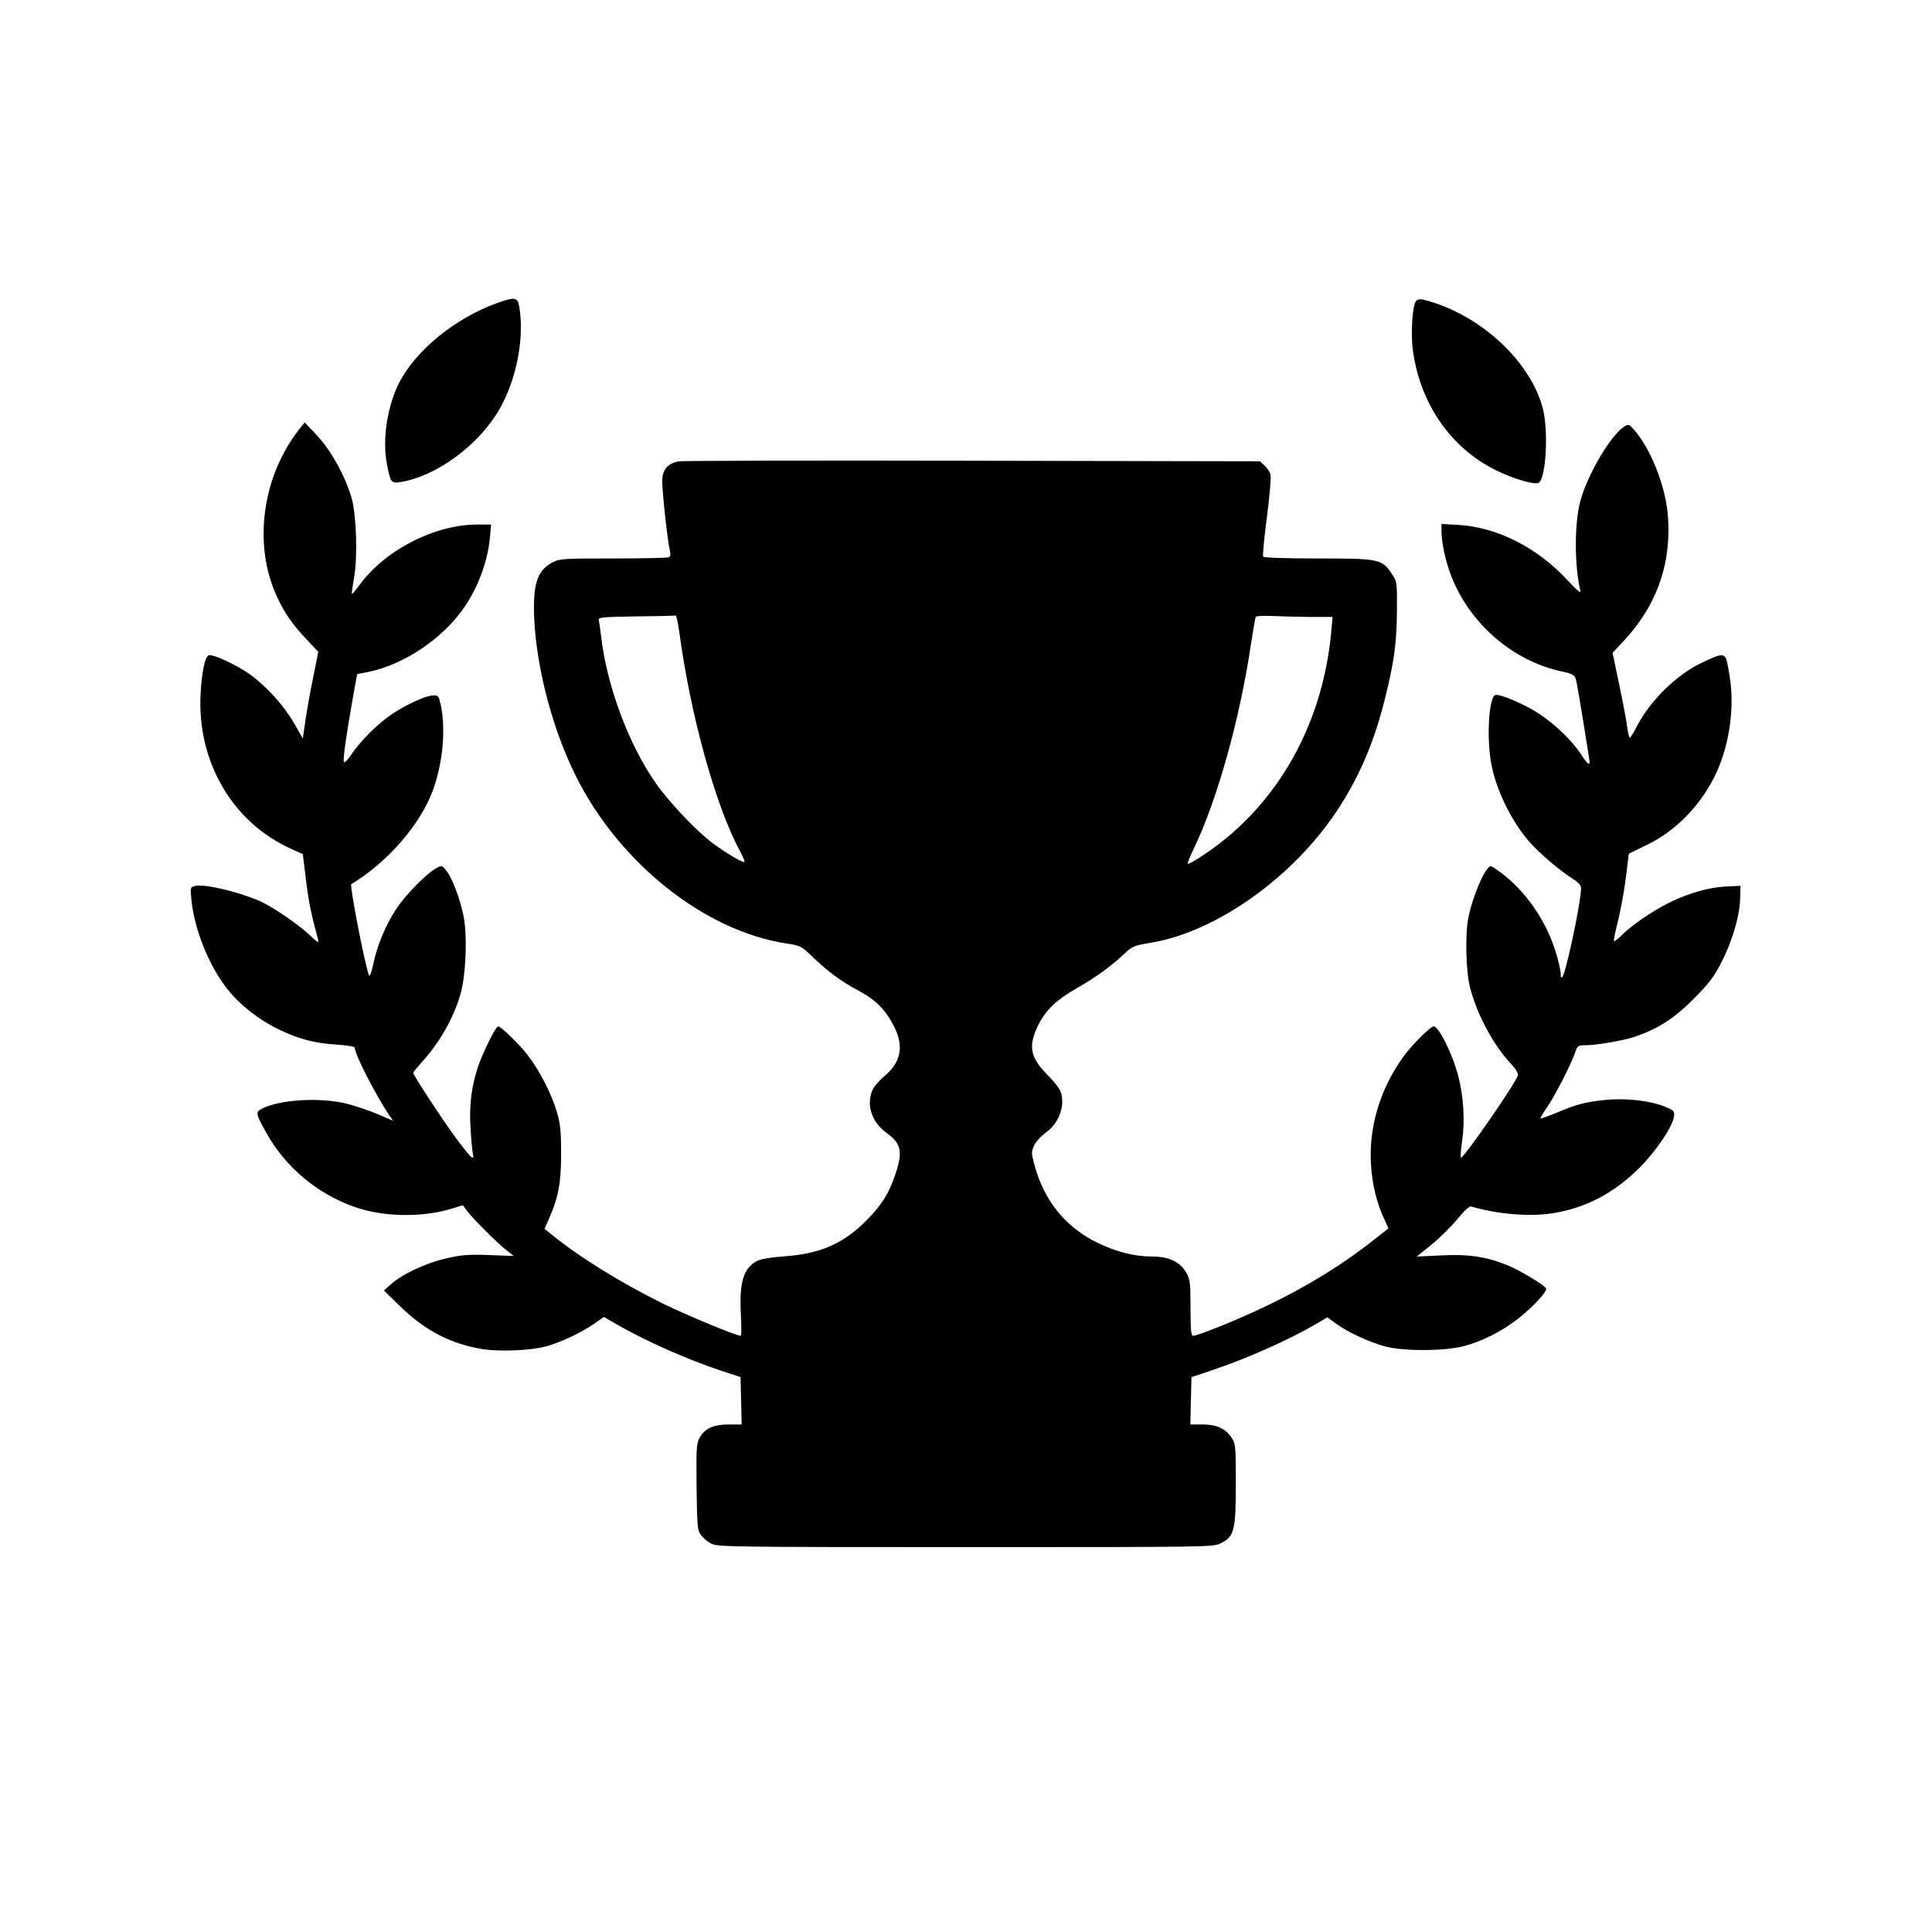
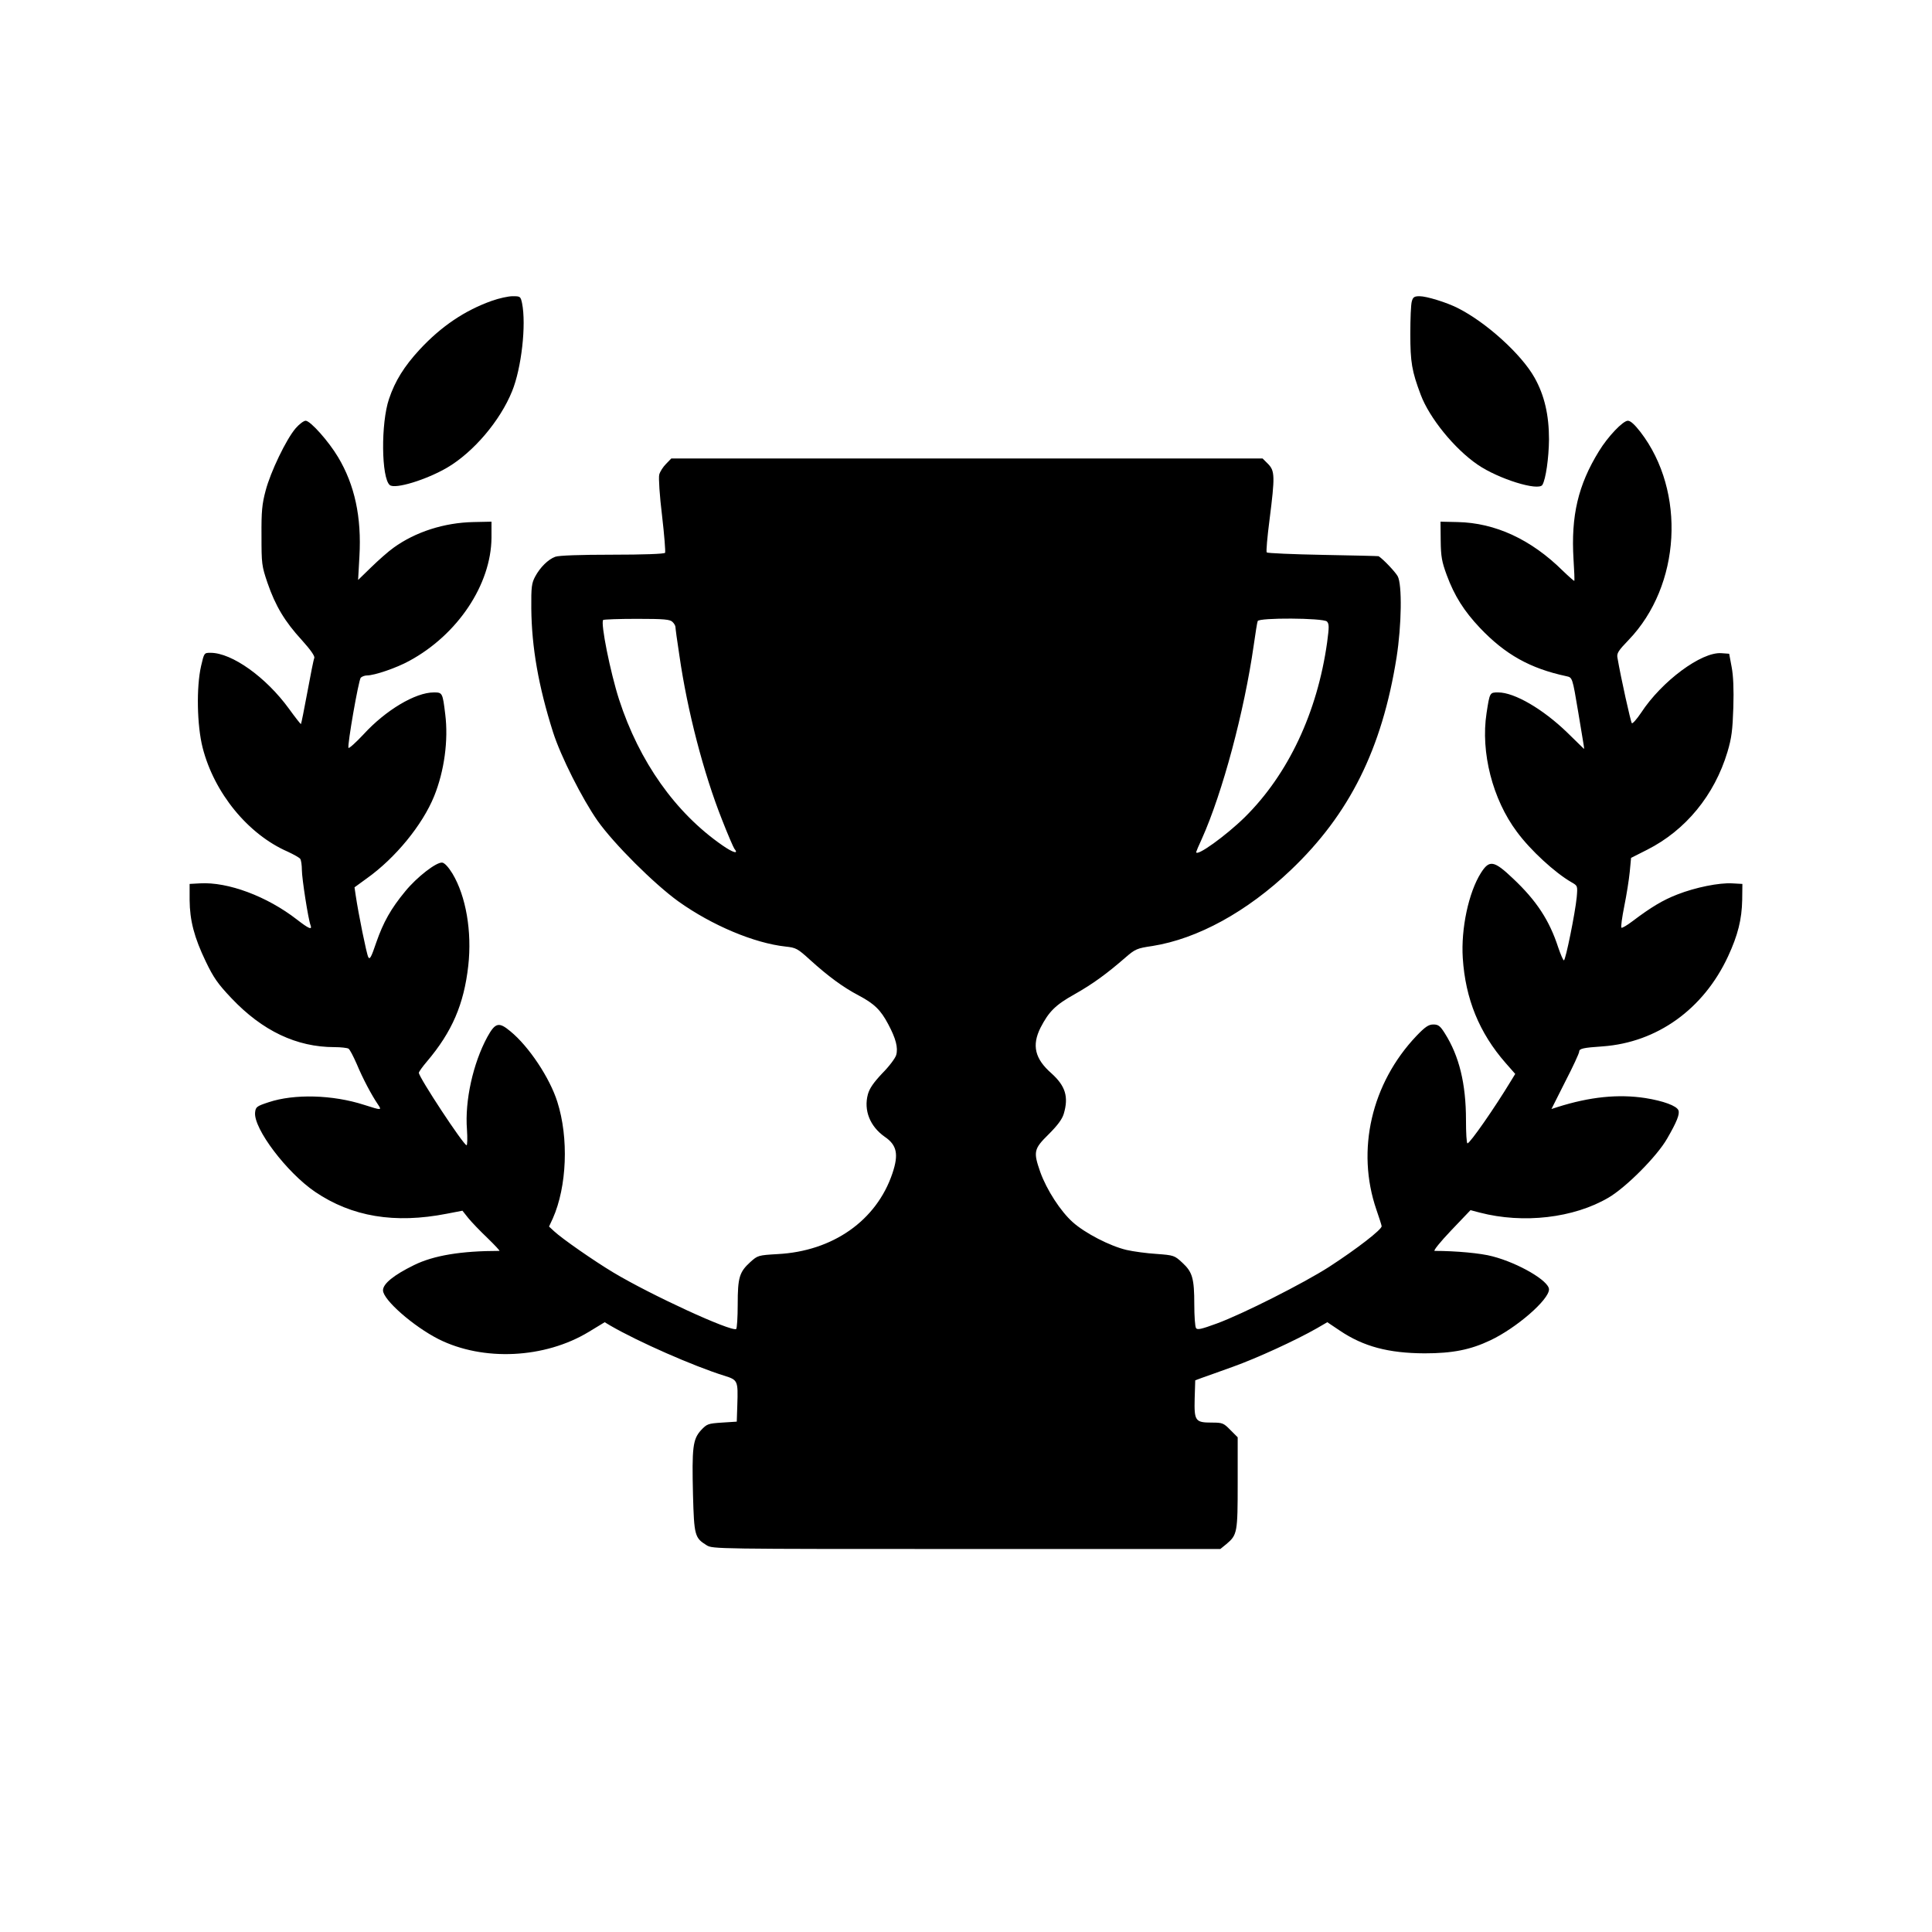
<svg xmlns="http://www.w3.org/2000/svg" version="1.0" width="1024pt" height="1024pt" viewBox="0 0 1024 1024" preserveAspectRatio="xMidYMid meet">
  <g transform="translate(0,1024) scale(0.1,-0.1)" fill="#000000" stroke="none">
-     <path d="M2638 8635 c-221 -78 -435 -251 -523 -425 -62 -122 -89 -298 -65 -426 19 -101 23 -107 73 -99 190 31 411 193 522 382 92 158 136 382 107 548 -9 50 -23 52 -114 20z" />
-     <path d="M7506 8645 c-20 -20 -30 -174 -17 -265 39 -281 200 -513 437 -631 93 -47 213 -82 231 -67 38 31 51 282 19 398 -66 244 -322 483 -603 564 -45 13 -55 13 -67 1z" />
-     <path d="M1590 7970 c-202 -254 -251 -619 -120 -897 39 -84 82 -145 156 -223 l61 -65 -28 -140 c-16 -77 -34 -180 -41 -229 l-13 -90 -47 82 c-56 96 -147 196 -235 259 -69 49 -197 108 -217 100 -20 -8 -37 -91 -43 -207 -18 -358 170 -680 480 -819 l62 -28 17 -139 c15 -120 28 -183 64 -314 6 -21 -2 -17 -48 27 -61 57 -200 151 -263 178 -122 52 -292 91 -342 79 -25 -7 -25 -8 -18 -77 15 -152 93 -347 190 -469 65 -83 167 -163 270 -213 110 -53 191 -74 313 -82 50 -3 92 -10 92 -15 0 -35 105 -241 184 -361 l19 -27 -84 36 c-46 19 -120 44 -164 55 -141 34 -354 21 -446 -27 -36 -18 -34 -28 23 -129 104 -186 276 -328 479 -396 152 -51 360 -52 513 -2 l49 15 25 -33 c34 -44 157 -167 206 -205 l39 -31 -131 5 c-112 4 -146 1 -228 -18 -106 -24 -232 -83 -291 -136 l-38 -34 85 -83 c133 -130 271 -201 440 -228 92 -14 254 -7 335 15 77 21 195 77 257 122 l49 34 67 -39 c150 -87 382 -190 557 -247 l100 -33 3 -125 3 -126 -68 0 c-82 0 -128 -21 -155 -71 -17 -31 -18 -55 -16 -261 3 -211 4 -229 24 -255 11 -15 36 -36 55 -45 32 -17 117 -18 1347 -18 1306 0 1313 0 1353 21 71 35 79 68 79 315 0 203 -1 212 -23 245 -32 48 -79 69 -155 69 l-63 0 3 125 3 126 102 34 c195 65 416 164 568 253 l50 30 47 -34 c59 -44 174 -97 258 -120 94 -26 308 -26 414 0 96 24 205 78 294 148 78 61 155 145 146 160 -12 19 -140 96 -204 122 -111 45 -208 60 -353 52 l-128 -6 77 62 c42 34 104 95 137 135 41 49 65 72 76 68 135 -40 306 -55 427 -36 176 27 327 106 463 241 91 91 180 224 184 276 2 26 -3 30 -53 50 -76 31 -208 45 -312 34 -107 -11 -152 -23 -256 -67 -46 -19 -85 -33 -87 -31 -2 2 12 26 31 54 40 54 134 238 153 297 12 35 15 37 54 37 59 0 202 25 262 45 123 42 207 96 310 199 82 83 109 117 147 192 59 113 98 247 101 339 l2 70 -65 -3 c-88 -4 -169 -24 -267 -65 -95 -40 -228 -126 -291 -188 -23 -23 -45 -40 -48 -37 -2 3 7 50 21 104 14 55 33 158 42 229 l16 130 96 47 c151 73 278 202 359 363 71 143 104 335 84 498 -7 53 -17 108 -22 122 -13 33 -32 30 -135 -20 -132 -64 -268 -199 -338 -332 -17 -35 -35 -63 -39 -63 -3 0 -9 24 -13 53 -3 28 -22 130 -42 224 l-36 173 59 63 c178 190 257 419 233 676 -14 152 -93 348 -179 444 -27 30 -28 31 -54 14 -72 -48 -196 -260 -231 -397 -31 -121 -30 -340 1 -470 5 -18 -13 -4 -69 56 -162 174 -373 280 -579 292 l-88 5 0 -34 c0 -64 21 -162 51 -240 99 -256 330 -455 592 -509 44 -9 60 -17 67 -33 7 -18 25 -125 74 -434 5 -36 -8 -27 -44 29 -46 70 -135 157 -221 214 -75 50 -212 109 -234 100 -35 -13 -47 -240 -19 -374 27 -134 103 -289 194 -397 51 -60 161 -155 232 -200 33 -21 48 -37 48 -52 0 -75 -85 -473 -101 -473 -5 0 -8 3 -7 8 4 16 -16 101 -39 164 -58 163 -177 319 -307 403 -28 19 -28 19 -47 -6 -30 -39 -78 -162 -95 -246 -20 -95 -15 -299 10 -387 40 -144 122 -295 215 -395 26 -28 39 -51 36 -61 -15 -47 -292 -446 -302 -436 -3 3 0 44 7 92 15 104 7 232 -20 337 -29 116 -104 267 -131 267 -18 0 -120 -103 -164 -165 -92 -130 -148 -274 -165 -425 -16 -141 7 -299 61 -418 l28 -63 -77 -60 c-160 -128 -358 -250 -570 -351 -142 -69 -363 -158 -389 -158 -10 0 -13 34 -13 148 0 133 -2 151 -23 187 -31 56 -91 85 -177 85 -99 0 -195 25 -297 75 -154 76 -261 200 -317 367 -14 42 -26 89 -26 105 0 37 27 76 78 114 49 36 82 100 82 158 0 55 -10 73 -86 152 -86 90 -95 149 -38 262 40 77 97 131 206 192 99 57 176 113 253 185 37 35 49 39 139 54 342 58 744 342 979 694 115 172 195 355 252 577 53 207 68 313 69 486 1 153 1 156 -27 197 -52 79 -66 82 -391 82 -179 0 -287 4 -291 10 -3 6 5 100 20 210 14 109 23 210 19 224 -3 13 -17 35 -31 48 l-25 23 -1516 3 c-834 2 -1537 0 -1561 -3 -61 -9 -91 -43 -91 -106 0 -57 27 -306 39 -359 7 -31 5 -40 -6 -44 -8 -3 -140 -6 -294 -6 -259 0 -283 -1 -319 -20 -74 -38 -100 -100 -100 -239 0 -269 90 -632 223 -896 229 -459 682 -819 1112 -885 78 -12 82 -14 140 -70 86 -82 149 -129 244 -180 94 -50 145 -102 191 -193 52 -104 35 -189 -54 -262 -24 -20 -51 -51 -60 -69 -37 -78 -7 -173 72 -230 79 -57 88 -99 48 -219 -36 -106 -72 -163 -156 -248 -122 -122 -245 -175 -435 -188 -69 -5 -122 -14 -142 -24 -73 -38 -96 -115 -86 -287 3 -61 3 -110 -1 -110 -24 0 -277 105 -411 170 -225 111 -453 252 -599 373 l-30 24 26 59 c48 109 62 187 62 339 0 116 -3 154 -22 220 -27 94 -92 221 -156 304 -44 57 -141 151 -156 151 -12 0 -79 -134 -105 -210 -36 -106 -49 -207 -41 -328 3 -59 9 -120 12 -136 10 -44 -8 -27 -90 83 -67 90 -226 333 -226 345 0 3 22 30 48 59 94 104 166 231 203 359 29 102 37 315 15 417 -19 92 -60 199 -91 237 -22 27 -24 28 -50 14 -53 -28 -166 -143 -215 -218 -57 -87 -102 -195 -123 -297 -8 -39 -17 -63 -21 -55 -22 54 -104 478 -94 484 193 116 367 317 433 499 52 143 68 319 42 447 -12 53 -13 55 -44 54 -40 -2 -143 -50 -220 -102 -71 -49 -161 -137 -210 -210 -26 -37 -39 -49 -41 -38 -4 18 15 150 49 342 l22 121 61 12 c190 39 396 179 508 344 74 109 123 242 135 370 l6 67 -71 0 c-227 0 -487 -133 -624 -317 -22 -30 -41 -53 -43 -51 -2 2 4 41 12 88 19 106 12 327 -12 415 -30 111 -110 258 -183 335 l-67 71 -25 -31z m2010 -1077 c59 -441 192 -923 321 -1162 16 -30 27 -56 25 -59 -8 -7 -97 46 -166 97 -89 66 -233 218 -304 320 -145 206 -262 522 -291 786 -4 33 -9 68 -11 77 -5 16 11 18 198 21 112 1 206 3 209 5 4 1 12 -37 19 -85z m3344 77 l119 0 -7 -77 c-46 -510 -303 -949 -704 -1202 -29 -19 -55 -32 -57 -29 -2 2 13 41 35 86 122 254 242 684 300 1076 12 77 23 143 26 147 2 4 41 6 87 4 45 -2 135 -4 201 -5z" />
+     <path d="M2608 8646 c-144 -51 -269 -135 -384 -259 -82 -89 -130 -166 -162 -261 -44 -129 -41 -420 4 -457 28 -23 194 28 305 93 139 82 280 248 343 404 50 122 76 353 53 467 -8 36 -9 37 -50 37 -23 0 -72 -11 -109 -24z" />
+     <path d="M7483 8643 c-5 -16 -8 -93 -8 -173 0 -150 8 -197 55 -322 46 -123 179 -287 302 -371 111 -76 322 -141 343 -107 18 30 34 142 35 241 0 129 -24 234 -77 328 -69 123 -256 293 -408 369 -60 30 -164 62 -201 62 -28 0 -35 -5 -41 -27z" />
+     <path d="M1567 7970 c-50 -58 -133 -231 -159 -330 -19 -71 -23 -110 -22 -240 0 -148 1 -159 32 -250 42 -122 92 -205 182 -303 46 -51 69 -84 66 -94 -4 -8 -20 -90 -37 -182 -17 -91 -32 -167 -34 -169 -1 -1 -30 35 -63 81 -122 168 -303 297 -416 297 -34 0 -34 0 -50 -69 -26 -113 -22 -316 8 -434 61 -239 240 -459 451 -551 32 -15 63 -32 67 -39 4 -7 8 -33 8 -58 0 -45 34 -263 46 -293 10 -27 -10 -18 -72 30 -158 123 -366 201 -515 192 l-54 -3 0 -85 c1 -109 24 -198 86 -327 41 -85 63 -117 136 -194 164 -173 345 -259 546 -259 34 0 67 -4 74 -8 7 -4 26 -41 44 -82 32 -77 79 -165 111 -212 23 -34 22 -34 -72 -4 -167 54 -371 59 -506 14 -64 -21 -69 -25 -72 -55 -8 -85 167 -317 318 -420 195 -132 422 -170 698 -116 l83 16 31 -39 c17 -21 63 -69 102 -106 39 -38 67 -68 63 -68 -203 0 -348 -24 -452 -75 -108 -53 -165 -99 -165 -134 0 -50 161 -191 295 -259 236 -118 562 -103 796 39 l84 51 30 -18 c148 -86 442 -215 602 -265 74 -23 75 -26 71 -154 l-3 -90 -78 -5 c-75 -5 -80 -7 -112 -41 -43 -48 -48 -90 -42 -342 6 -215 9 -228 72 -267 32 -20 46 -20 1378 -20 l1345 0 32 26 c58 49 60 60 60 325 l0 241 -39 39 c-36 37 -42 39 -99 39 -87 0 -93 9 -90 128 l3 96 35 13 c19 7 94 33 165 59 126 45 333 140 445 204 l55 32 67 -45 c125 -84 257 -119 448 -120 149 0 244 19 349 69 138 65 311 215 311 270 0 45 -161 139 -299 175 -62 17 -196 29 -307 29 -9 0 30 48 87 108 l103 108 49 -13 c231 -60 498 -29 682 79 94 55 258 220 311 313 51 88 68 130 60 150 -9 24 -81 50 -175 65 -143 22 -294 7 -467 -48 l-31 -10 73 145 c41 79 74 151 74 159 0 16 20 21 125 28 288 21 534 197 664 477 52 112 73 196 75 299 l1 85 -54 3 c-69 4 -194 -21 -291 -59 -75 -29 -139 -67 -238 -142 -29 -22 -55 -37 -58 -34 -4 3 3 54 15 114 12 59 25 141 29 182 l7 74 85 43 c204 103 357 289 426 519 22 74 27 115 31 235 3 96 0 169 -9 215 l-13 70 -41 3 c-106 8 -317 -149 -426 -316 -23 -34 -45 -59 -49 -55 -6 7 -58 240 -76 346 -5 24 4 38 59 95 277 288 305 787 63 1102 -31 40 -53 60 -67 60 -26 0 -106 -84 -153 -161 -111 -180 -149 -343 -135 -574 4 -60 6 -112 4 -114 -1 -1 -29 23 -61 54 -168 166 -358 254 -558 258 l-90 2 1 -100 c1 -86 6 -112 32 -183 41 -111 92 -191 176 -280 134 -141 266 -215 458 -256 32 -7 32 -5 63 -191 34 -202 33 -196 29 -193 -2 2 -41 40 -87 85 -129 125 -280 213 -366 213 -45 0 -45 1 -62 -110 -32 -207 32 -457 161 -629 72 -98 202 -217 289 -267 33 -19 33 -19 28 -79 -8 -83 -59 -335 -68 -335 -4 0 -17 30 -30 68 -47 145 -116 249 -239 365 -102 97 -126 101 -171 30 -65 -103 -106 -295 -96 -451 14 -216 87 -396 227 -556 l51 -58 -22 -36 c-87 -144 -218 -332 -231 -332 -5 0 -8 56 -8 124 0 192 -36 339 -112 459 -25 40 -35 47 -61 47 -25 0 -43 -12 -90 -61 -238 -251 -320 -605 -212 -920 14 -41 27 -80 28 -88 2 -17 -131 -120 -279 -216 -134 -86 -458 -250 -595 -300 -82 -30 -103 -35 -110 -24 -5 8 -9 64 -9 124 0 140 -10 173 -63 222 -42 39 -45 40 -138 47 -51 3 -123 13 -158 21 -89 21 -220 89 -285 147 -65 58 -138 171 -172 265 -38 109 -35 123 44 201 47 47 71 79 80 108 27 91 9 148 -65 215 -88 77 -105 148 -58 242 44 85 78 120 180 177 99 56 171 109 269 194 53 46 62 50 144 62 239 38 501 181 734 403 311 296 483 642 560 1126 27 172 30 387 6 431 -13 23 -74 88 -101 106 -1 1 -133 4 -294 7 -160 3 -295 9 -299 13 -4 4 3 83 15 175 29 229 28 257 -8 294 l-29 29 -1567 0 -1567 0 -28 -29 c-16 -16 -32 -41 -36 -57 -4 -16 2 -111 15 -217 12 -103 19 -192 16 -197 -4 -6 -116 -10 -280 -10 -169 0 -284 -4 -302 -11 -38 -14 -80 -56 -106 -104 -19 -35 -22 -55 -21 -170 2 -206 38 -412 115 -655 41 -129 155 -354 236 -470 88 -124 300 -335 429 -428 178 -127 402 -221 568 -239 55 -6 63 -10 130 -71 96 -87 175 -145 257 -188 83 -44 117 -77 157 -153 40 -75 53 -124 42 -163 -5 -17 -38 -61 -74 -97 -46 -49 -67 -79 -76 -111 -23 -85 11 -170 89 -225 65 -44 75 -93 41 -194 -84 -250 -316 -413 -609 -428 -102 -6 -105 -7 -144 -42 -58 -53 -67 -81 -67 -225 0 -69 -4 -127 -8 -130 -26 -16 -454 181 -652 300 -103 62 -270 178 -313 218 l-27 25 20 43 c75 169 85 427 24 618 -40 127 -151 294 -249 374 -61 51 -80 46 -122 -30 -76 -140 -120 -339 -108 -491 3 -46 2 -83 -2 -83 -16 0 -253 360 -253 384 0 5 19 32 43 60 133 157 196 303 219 508 20 180 -12 368 -84 488 -21 34 -41 56 -54 58 -30 4 -134 -76 -196 -152 -76 -92 -116 -163 -154 -272 -26 -77 -34 -92 -42 -77 -9 16 -52 228 -67 329 l-6 41 66 48 c150 107 294 282 356 435 54 133 76 297 59 433 -14 116 -15 117 -61 117 -97 0 -255 -94 -372 -222 -41 -44 -77 -76 -80 -72 -7 13 53 357 65 372 6 6 21 12 33 12 40 0 157 40 224 77 257 139 434 405 436 653 l0 85 -95 -2 c-155 -3 -308 -52 -424 -136 -27 -19 -80 -66 -118 -103 l-70 -68 7 125 c12 208 -25 379 -113 526 -50 84 -147 193 -172 193 -10 0 -34 -18 -53 -40z m1997 -1026 c9 -8 16 -21 16 -27 0 -7 9 -75 21 -152 42 -292 128 -623 226 -870 30 -77 60 -146 65 -153 26 -31 -7 -22 -64 18 -248 172 -440 443 -547 773 -46 143 -99 406 -84 421 4 3 84 6 179 6 144 0 175 -3 188 -16z m3469 2 c12 -13 12 -28 1 -111 -52 -371 -206 -699 -437 -927 -100 -98 -257 -211 -257 -184 0 2 13 34 30 70 110 245 225 676 275 1026 9 63 18 121 21 128 5 19 347 17 367 -2z" />
  </g>
</svg>
